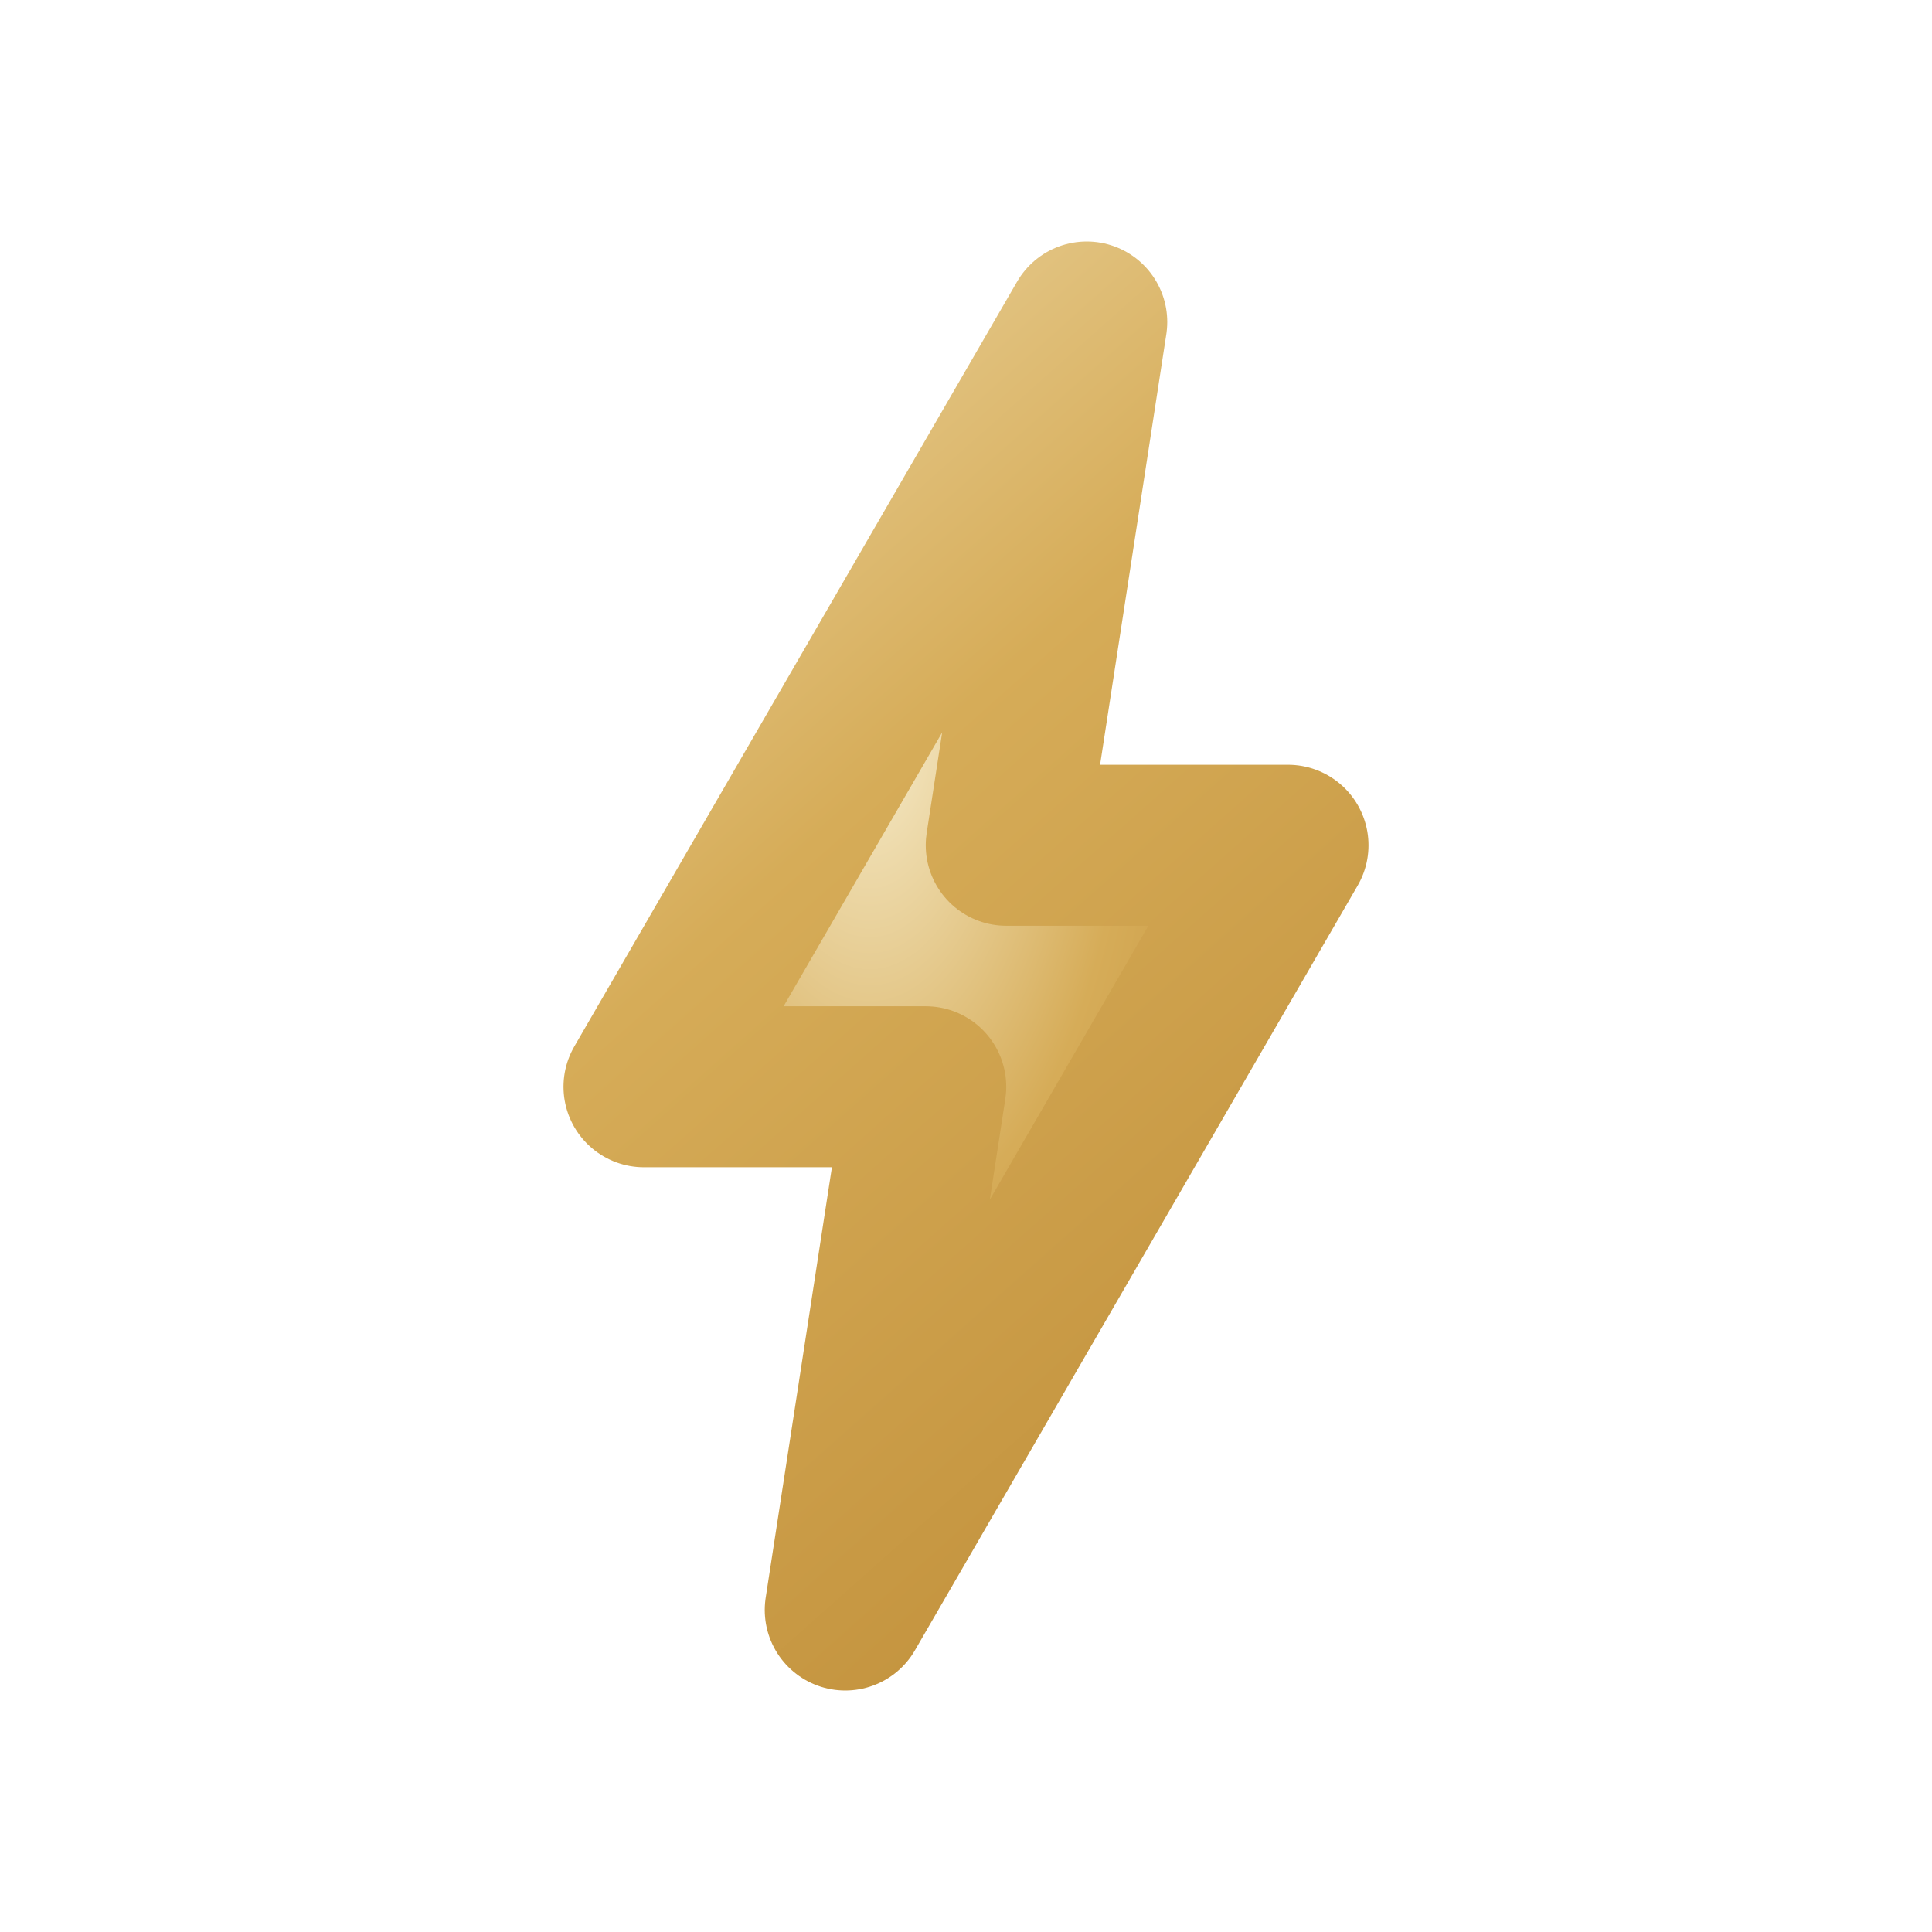
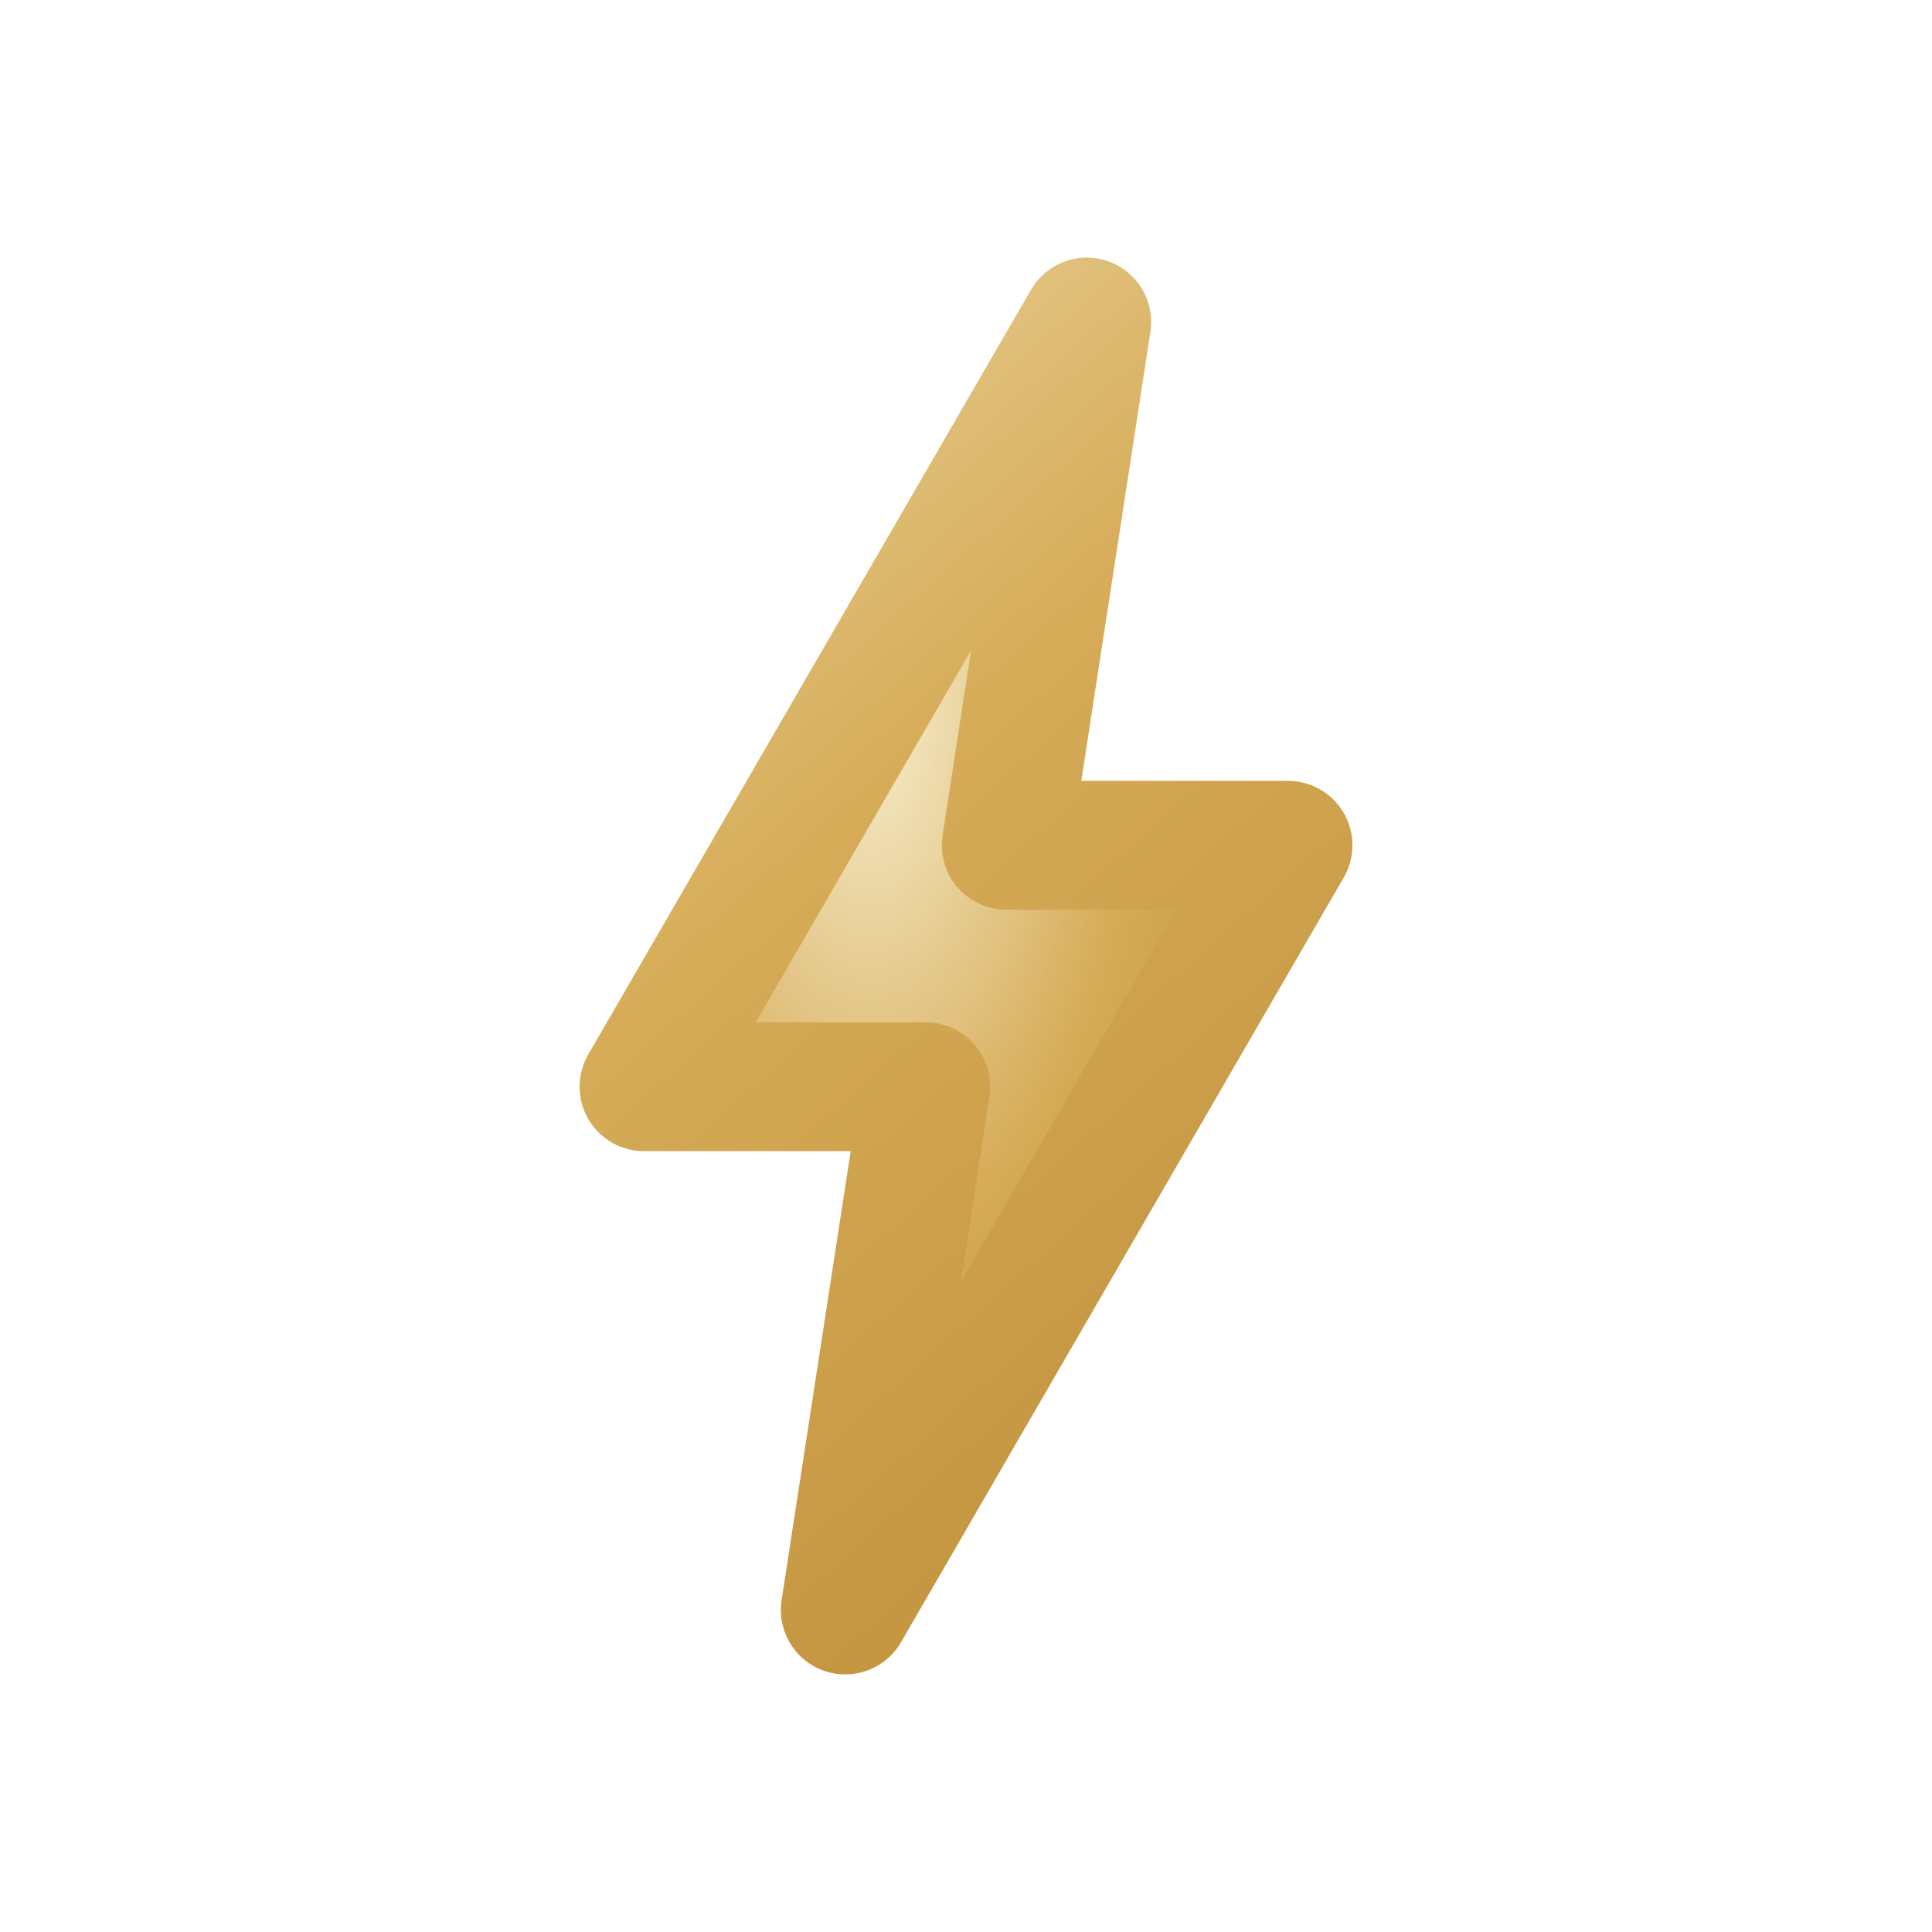
- <svg xmlns="http://www.w3.org/2000/svg" viewBox="0 0 24 24" fill="none" stroke="url(#gold)" stroke-width="2" stroke-linecap="round" stroke-linejoin="round">
+ <svg xmlns="http://www.w3.org/2000/svg" viewBox="0 0 24 24" fill="none" stroke="url(#gold)" stroke-width="1.6" stroke-linecap="round" stroke-linejoin="round">
  <defs>
    <linearGradient id="gold" x1="4" y1="3" x2="20" y2="21" gradientUnits="userSpaceOnUse">
      <stop offset="0" stop-color="#F4E6BF" />
      <stop offset="0.4" stop-color="#D6AC58" />
      <stop offset="1" stop-color="#B9852F" />
    </linearGradient>
    <radialGradient id="goldFill" cx="0.35" cy="0.3" r="0.9">
      <stop offset="0" stop-color="#F7EDCD" />
      <stop offset="0.45" stop-color="#D6AC58" />
      <stop offset="1" stop-color="#B9852F" />
    </radialGradient>
  </defs>
  <path d="M13.5 4 L8 13.5 L11.5 13.5 L10.5 20 L16 10.5 L12.5 10.5 Z" fill="url(#goldFill)" />
</svg>
